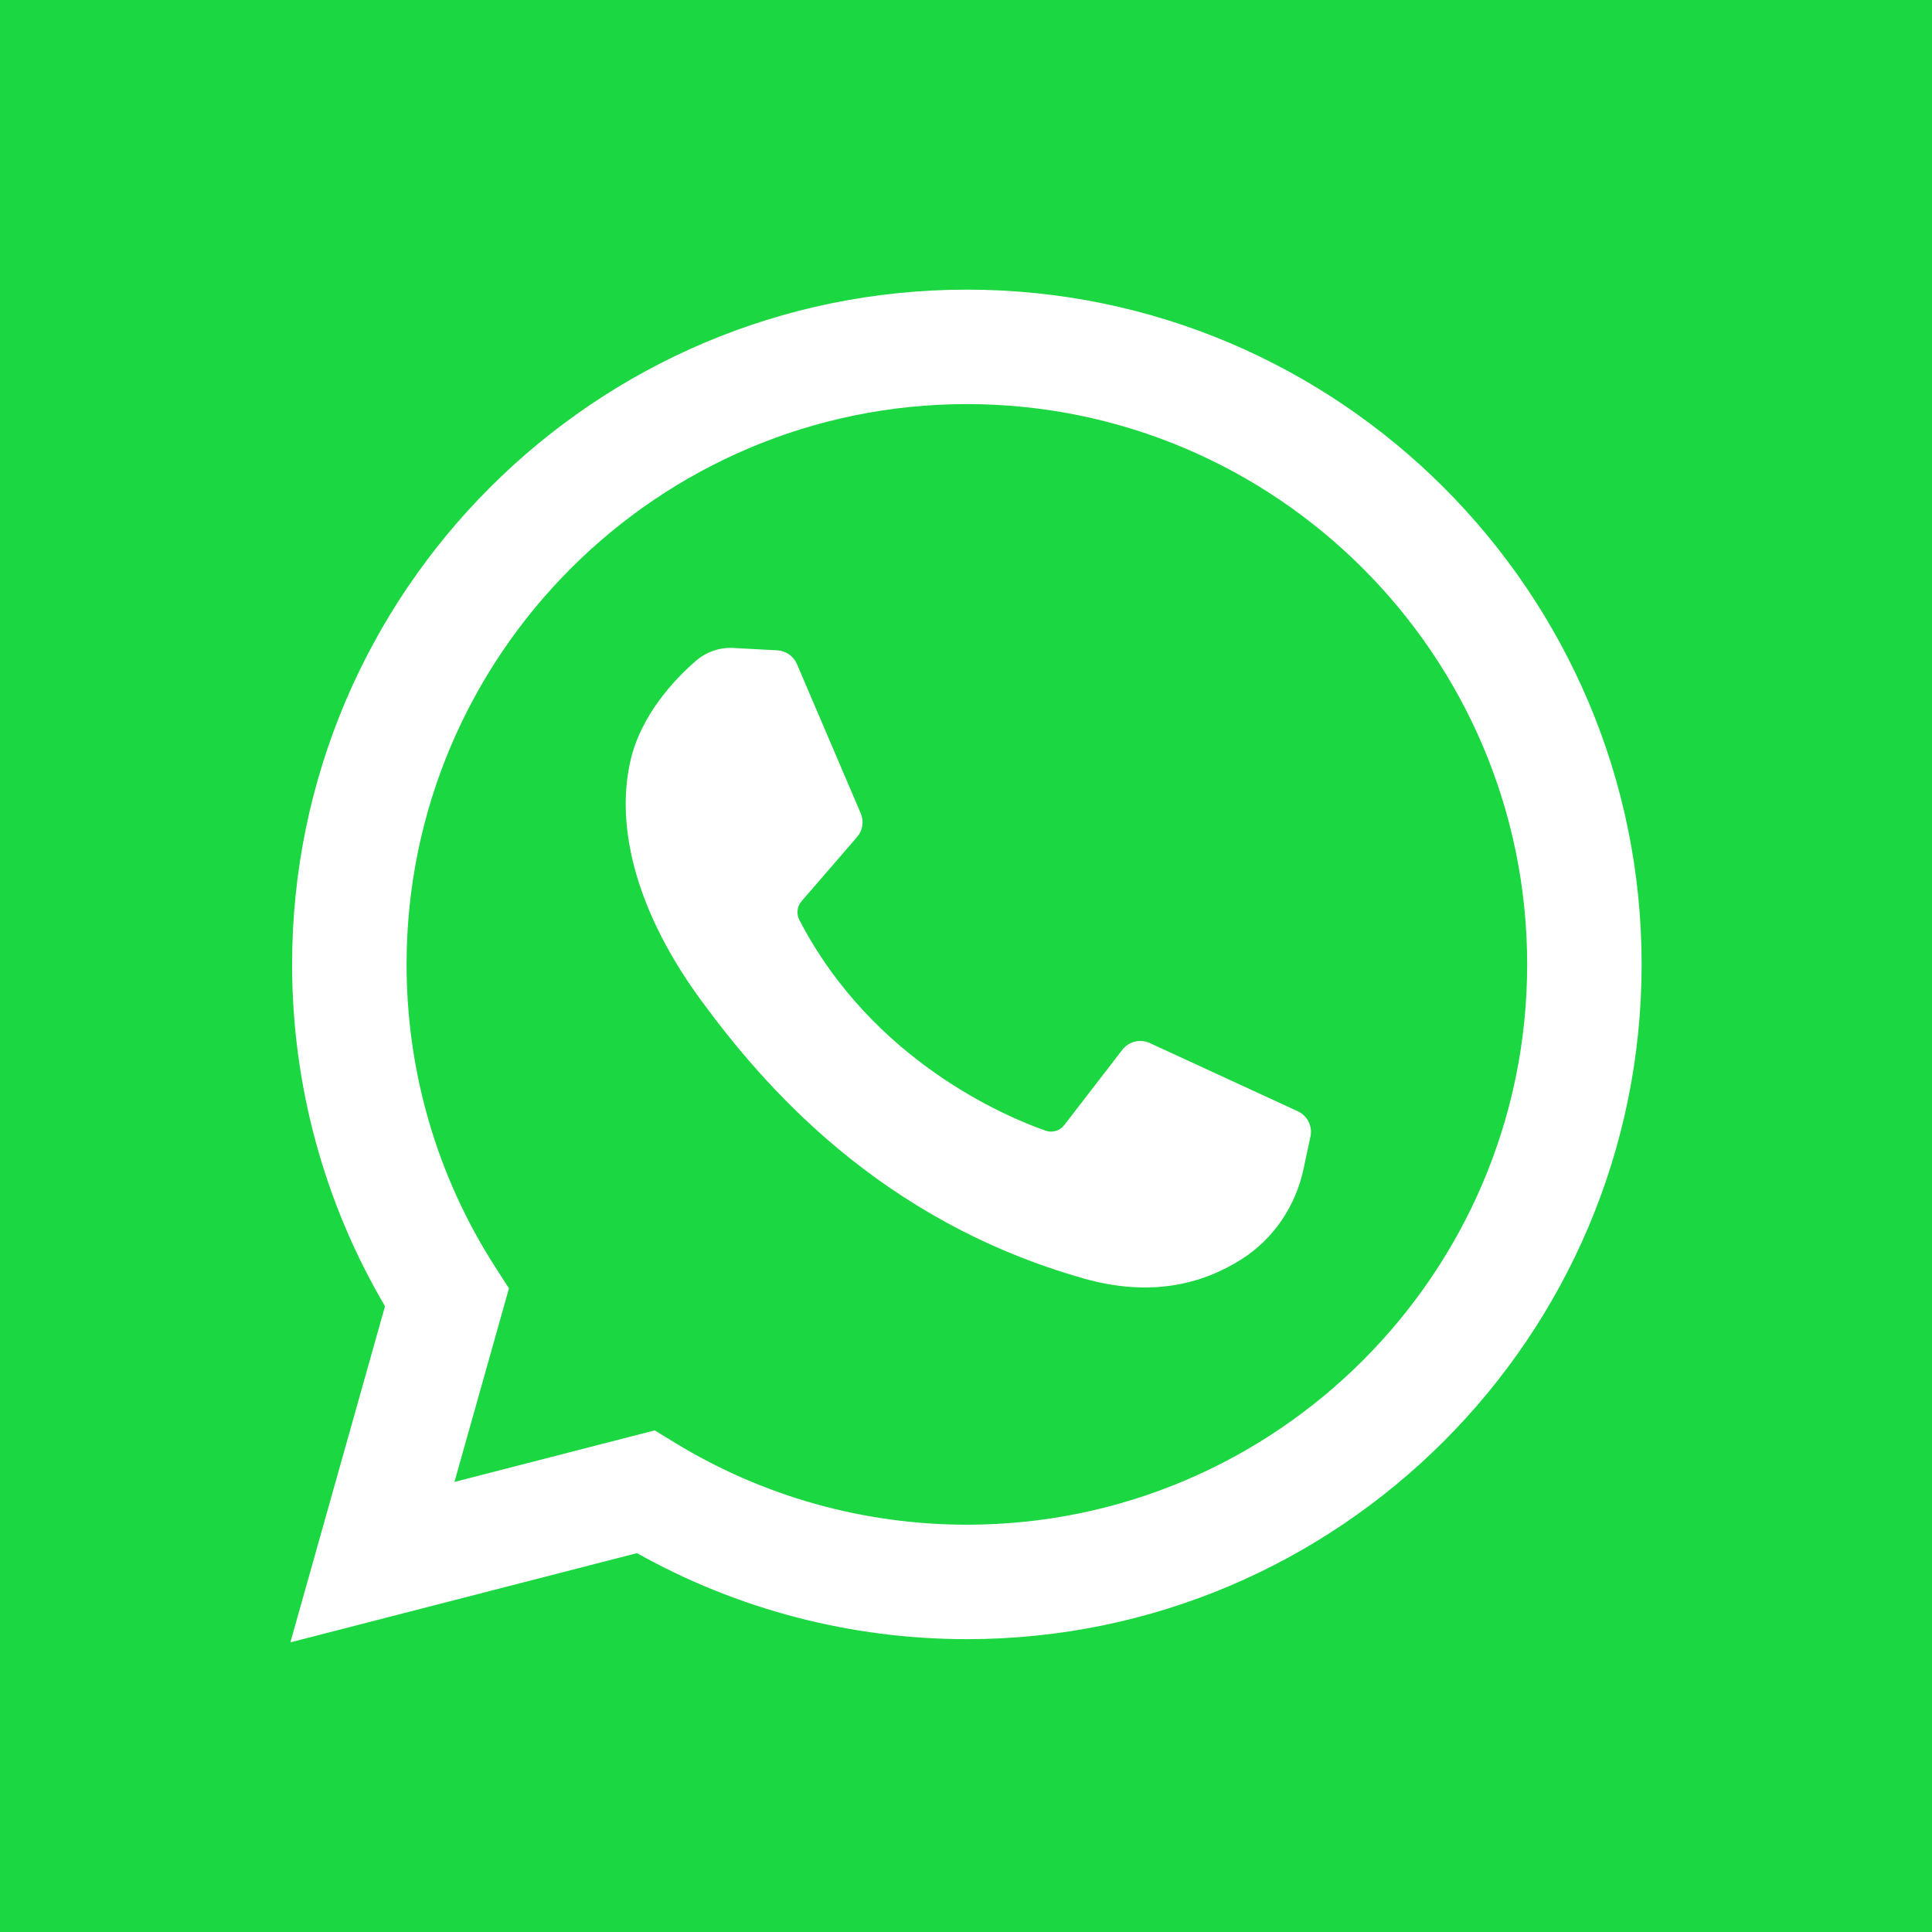
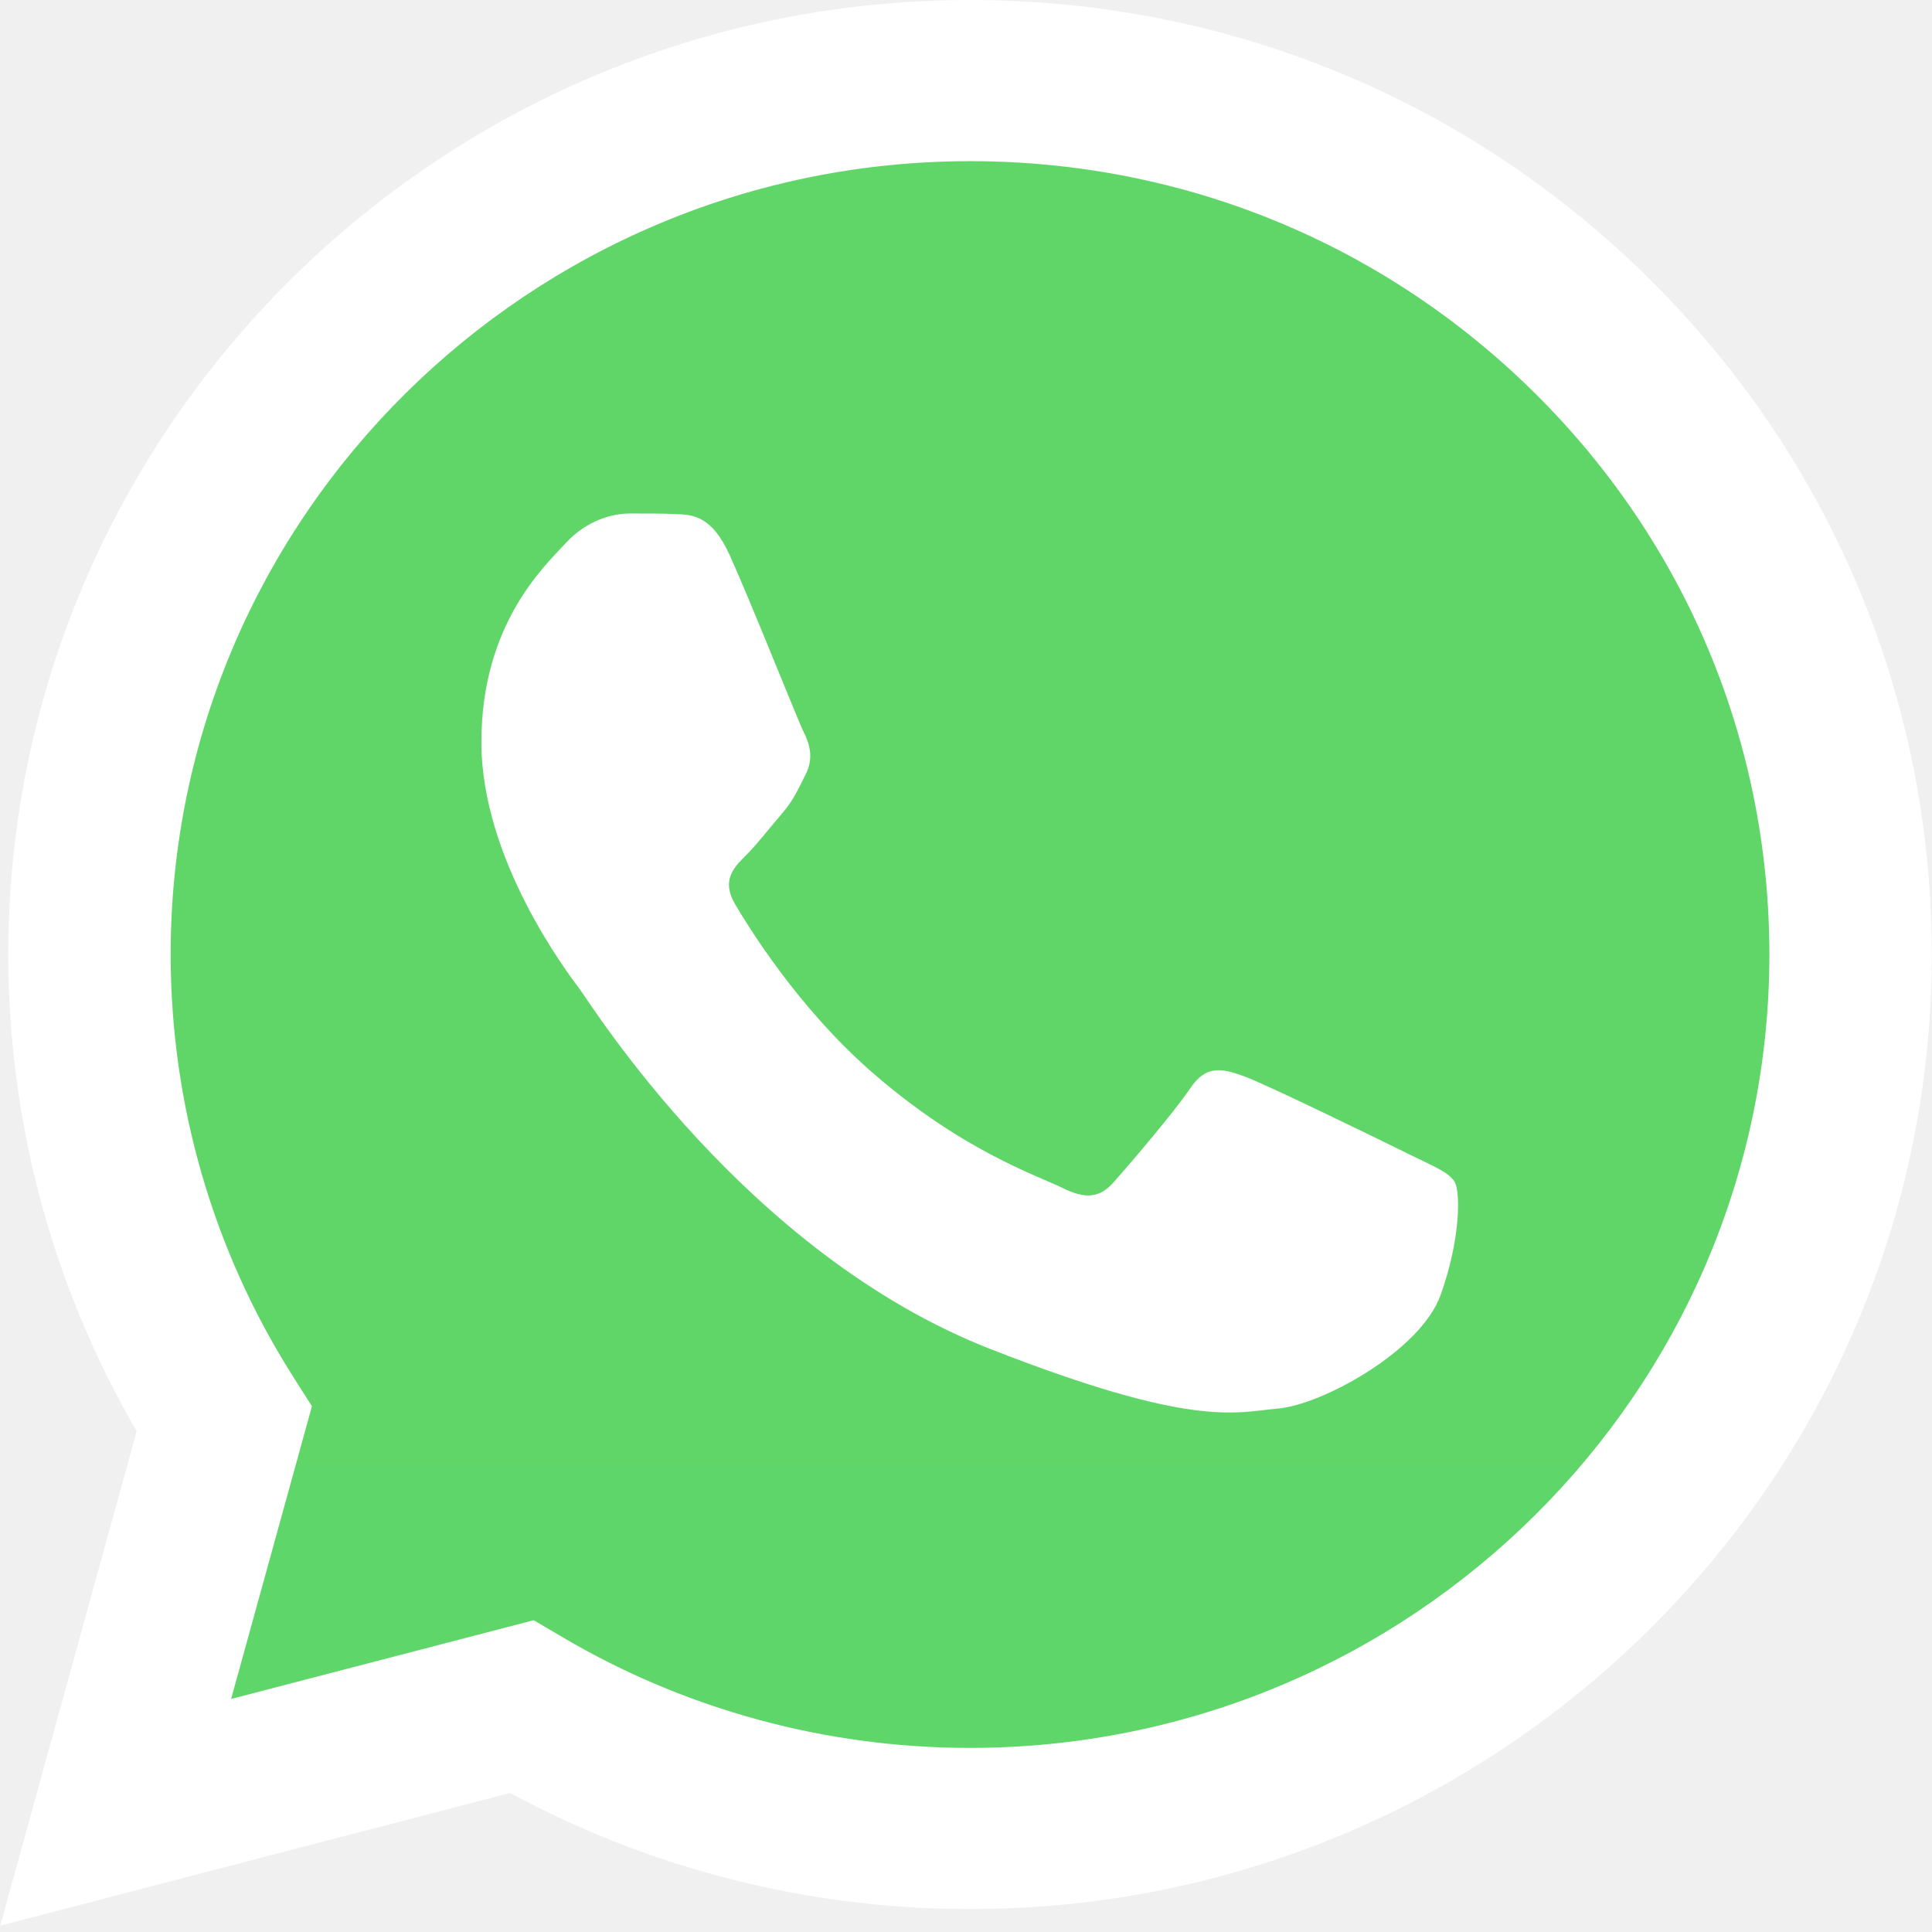
- <svg xmlns="http://www.w3.org/2000/svg" version="1.1" id="Capa_1" viewBox="0 0 455.731 455.731" xml:space="preserve">
-   <g>
-     <rect x="0" y="0" style="fill:#1BD741;" width="455.731" height="455.731" />
-     <g>
-       <path style="fill:#FFFFFF;" d="M68.494,387.41l22.323-79.284c-14.355-24.387-21.913-52.134-21.913-80.638    c0-87.765,71.402-159.167,159.167-159.167s159.166,71.402,159.166,159.167c0,87.765-71.401,159.167-159.166,159.167    c-27.347,0-54.125-7-77.814-20.292L68.494,387.41z M154.437,337.406l4.872,2.975c20.654,12.609,44.432,19.274,68.762,19.274    c72.877,0,132.166-59.29,132.166-132.167S300.948,95.321,228.071,95.321S95.904,154.611,95.904,227.488    c0,25.393,7.217,50.052,20.869,71.311l3.281,5.109l-12.855,45.658L154.437,337.406z" />
-       <path style="fill:#FFFFFF;" d="M183.359,153.407l-10.328-0.563c-3.244-0.177-6.426,0.907-8.878,3.037    c-5.007,4.348-13.013,12.754-15.472,23.708c-3.667,16.333,2,36.333,16.667,56.333c14.667,20,42,52,90.333,65.667    c15.575,4.404,27.827,1.435,37.28-4.612c7.487-4.789,12.648-12.476,14.508-21.166l1.649-7.702c0.524-2.448-0.719-4.932-2.993-5.98    l-34.905-16.089c-2.266-1.044-4.953-0.384-6.477,1.591l-13.703,17.764c-1.035,1.342-2.807,1.874-4.407,1.312    c-9.384-3.298-40.818-16.463-58.066-49.687c-0.748-1.441-0.562-3.19,0.499-4.419l13.096-15.15    c1.338-1.547,1.676-3.722,0.872-5.602l-15.046-35.201C187.187,154.774,185.392,153.518,183.359,153.407z" />
-     </g>
+ <svg xmlns="http://www.w3.org/2000/svg" width="24" height="24" viewBox="0 0 24 24" fill="none">
+   <g clip-path="url(#clip0_614_3503)">
+     <path d="M0.515 11.856C0.514 13.873 1.045 15.842 2.055 17.577L0.418 23.507L6.532 21.916C8.223 22.829 10.118 23.308 12.043 23.308H12.049C18.405 23.308 23.579 18.175 23.581 11.865C23.582 8.808 22.384 5.933 20.206 3.77C18.029 1.607 15.133 0.415 12.048 0.414C5.691 0.414 0.518 5.547 0.515 11.856" fill="url(#paint0_linear_614_3503)" />
+     <path d="M0.103 11.853C0.103 13.942 0.652 15.981 1.698 17.779L0.003 23.921L6.336 22.273C8.081 23.217 10.046 23.715 12.045 23.715H12.05C18.634 23.715 23.994 18.398 23.997 11.862C23.998 8.695 22.756 5.717 20.501 3.476C18.245 1.236 15.246 0.001 12.05 0C5.465 0 0.106 5.317 0.103 11.853ZM3.875 17.469L3.638 17.096C2.644 15.528 2.12 13.715 2.12 11.853C2.122 6.421 6.577 2.002 12.054 2.002C14.706 2.003 17.199 3.029 19.074 4.891C20.949 6.753 21.98 9.229 21.98 11.861C21.977 17.294 17.523 21.713 12.05 21.713H12.046C10.264 21.713 8.516 21.238 6.992 20.34L6.63 20.127L2.871 21.105L3.875 17.469Z" fill="url(#paint1_linear_614_3503)" />
+     <path d="M9.065 6.897C8.841 6.404 8.606 6.394 8.393 6.386C8.219 6.378 8.02 6.379 7.821 6.379C7.622 6.379 7.298 6.453 7.025 6.749C6.751 7.046 5.98 7.762 5.98 9.22C5.98 10.678 7.05 12.086 7.199 12.284C7.348 12.482 9.264 15.569 12.298 16.756C14.82 17.743 15.333 17.547 15.88 17.497C16.427 17.448 17.646 16.781 17.895 16.089C18.144 15.397 18.144 14.804 18.069 14.68C17.994 14.557 17.795 14.483 17.497 14.335C17.198 14.187 15.731 13.47 15.457 13.371C15.183 13.272 14.984 13.223 14.785 13.52C14.586 13.816 14.015 14.483 13.84 14.68C13.666 14.879 13.492 14.903 13.194 14.755C12.895 14.606 11.934 14.294 10.793 13.285C9.906 12.499 9.307 11.53 9.132 11.233C8.958 10.937 9.114 10.776 9.263 10.629C9.398 10.496 9.562 10.283 9.711 10.11C9.86 9.937 9.91 9.813 10.01 9.616C10.109 9.418 10.059 9.245 9.985 9.097C9.91 8.948 9.33 7.483 9.065 6.897Z" fill="white" />
  </g>
+   <defs>
+     <linearGradient id="paint0_linear_614_3503" x1="1158.56" y1="2309.67" x2="1158.56" y2="0.414" gradientUnits="userSpaceOnUse">
+       <stop stop-color="#1FAF38" />
+       <stop offset="1" stop-color="#60D669" />
+     </linearGradient>
+     <linearGradient id="paint1_linear_614_3503" x1="1199.7" y1="2392.07" x2="1199.7" y2="0" gradientUnits="userSpaceOnUse">
+       <stop stop-color="#F9F9F9" />
+       <stop offset="1" stop-color="white" />
+     </linearGradient>
+     <clipPath id="clip0_614_3503">
+       <rect width="24" height="24" fill="white" />
+     </clipPath>
+   </defs>
</svg>
